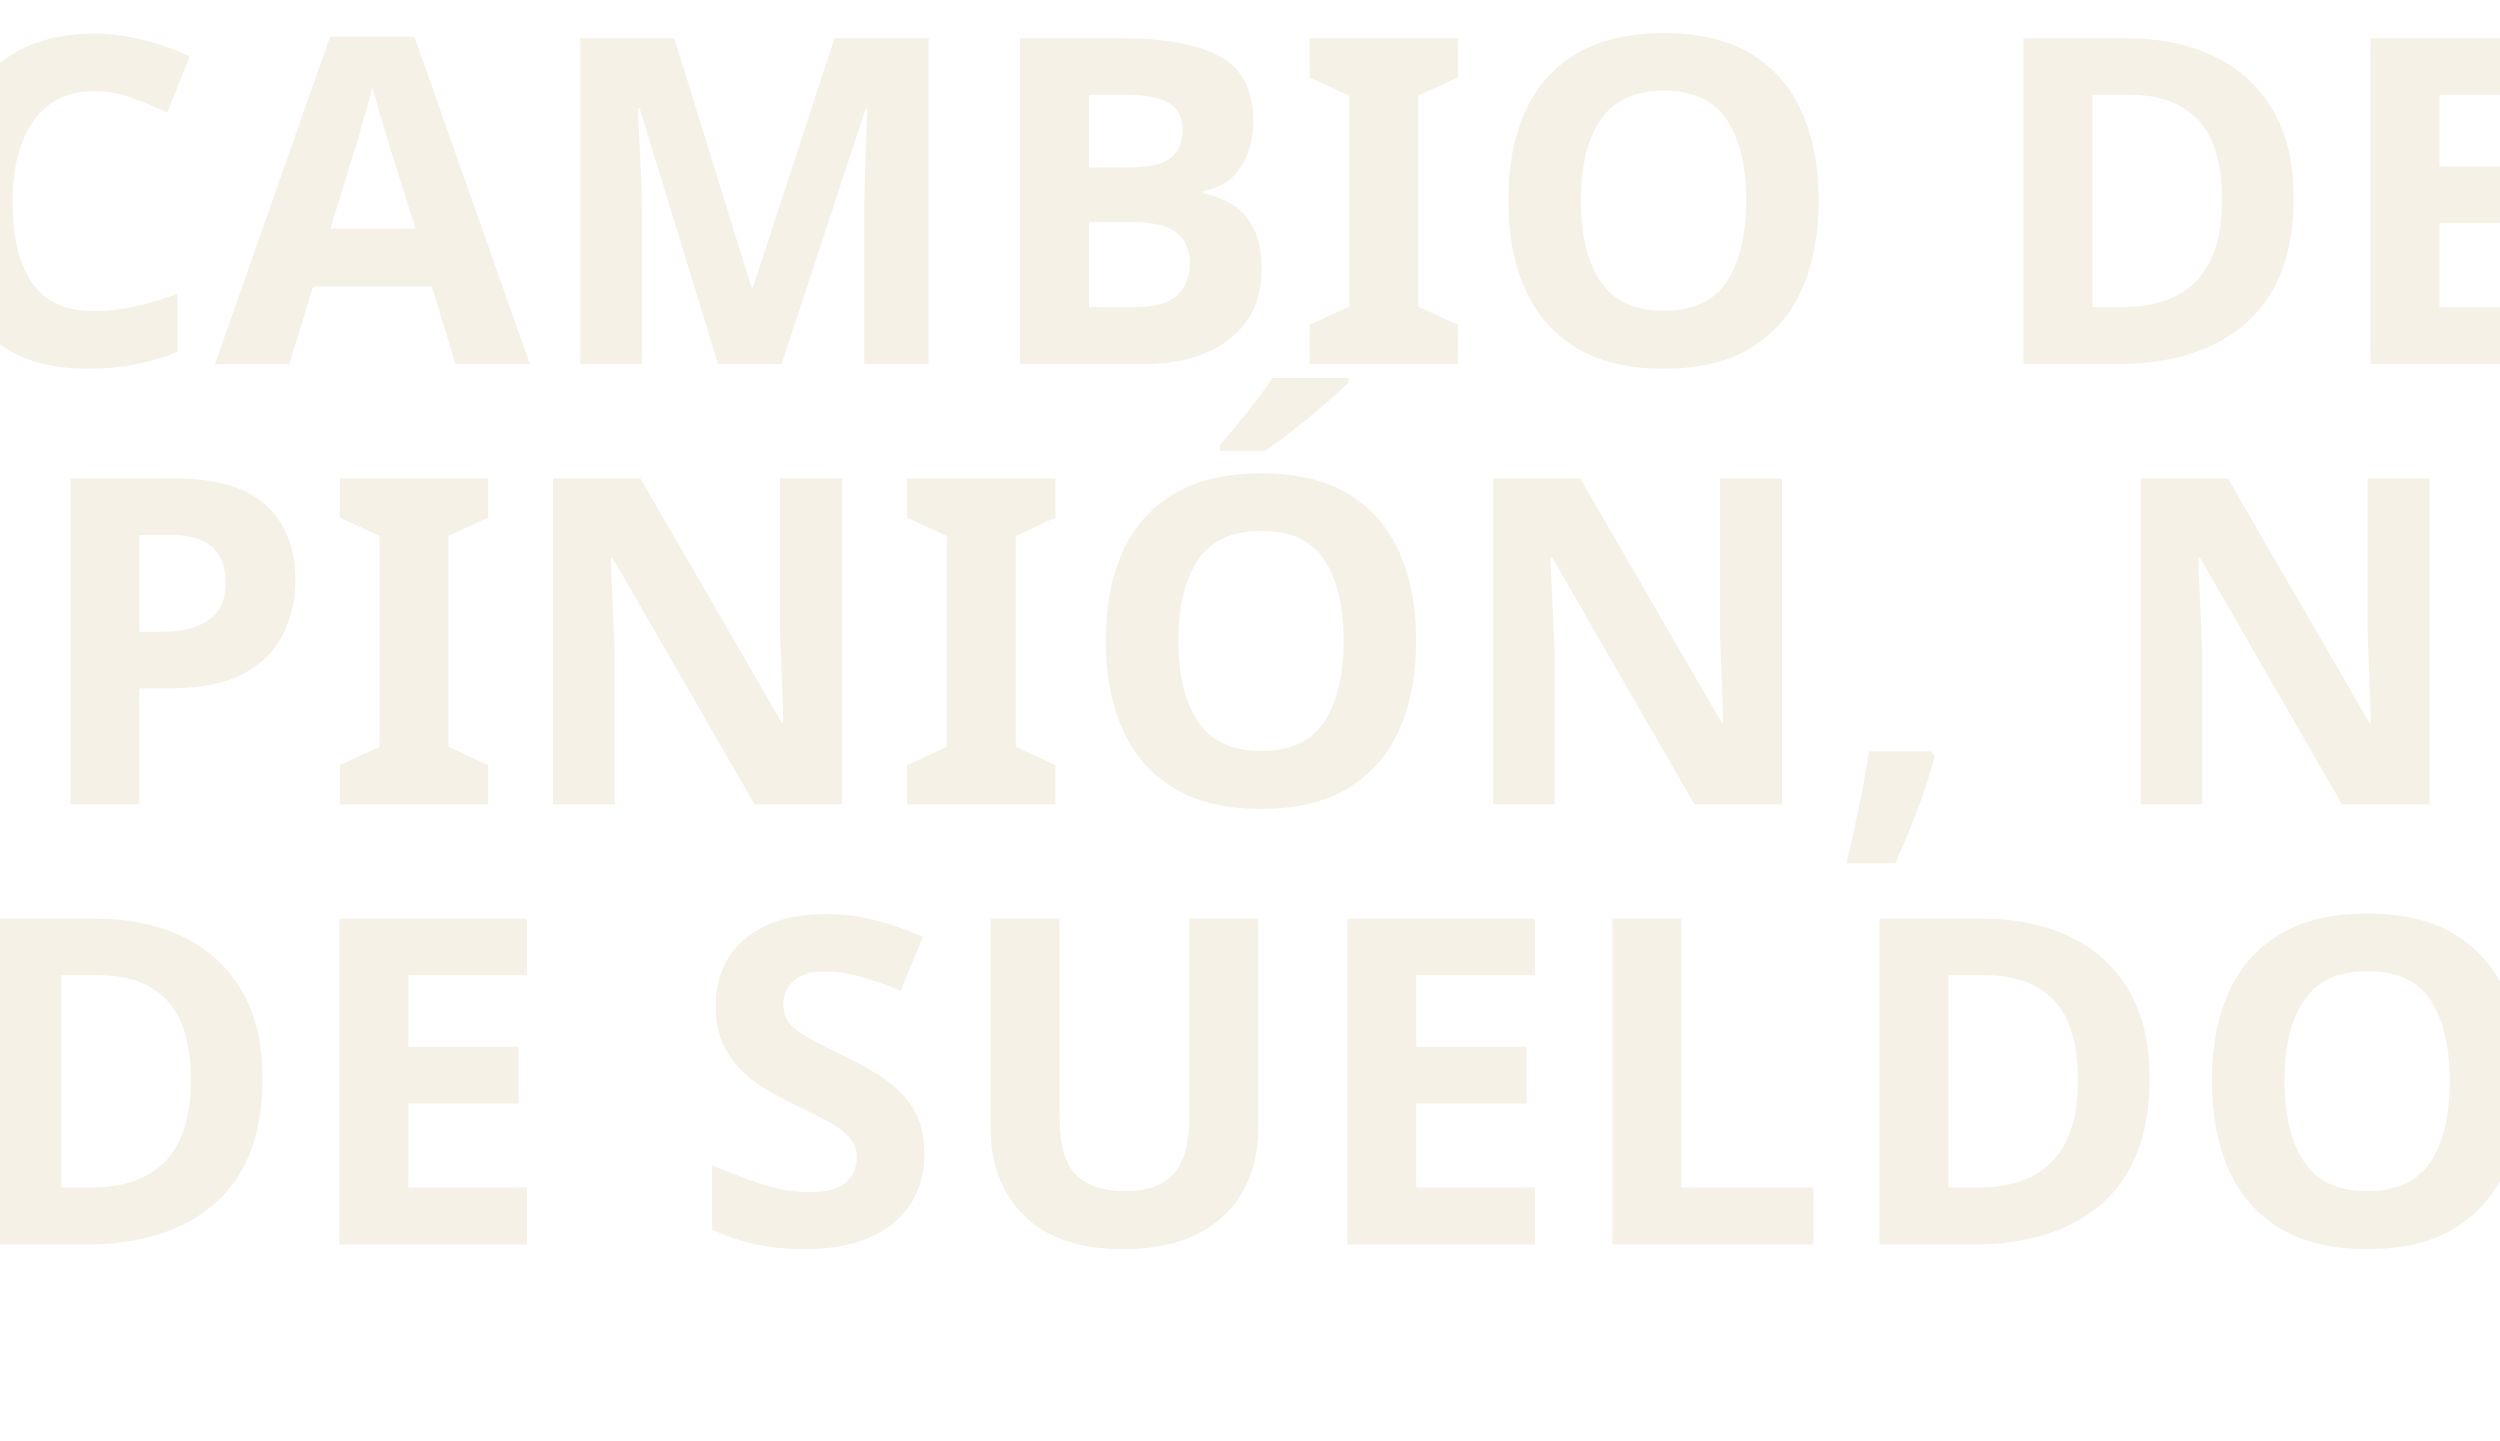
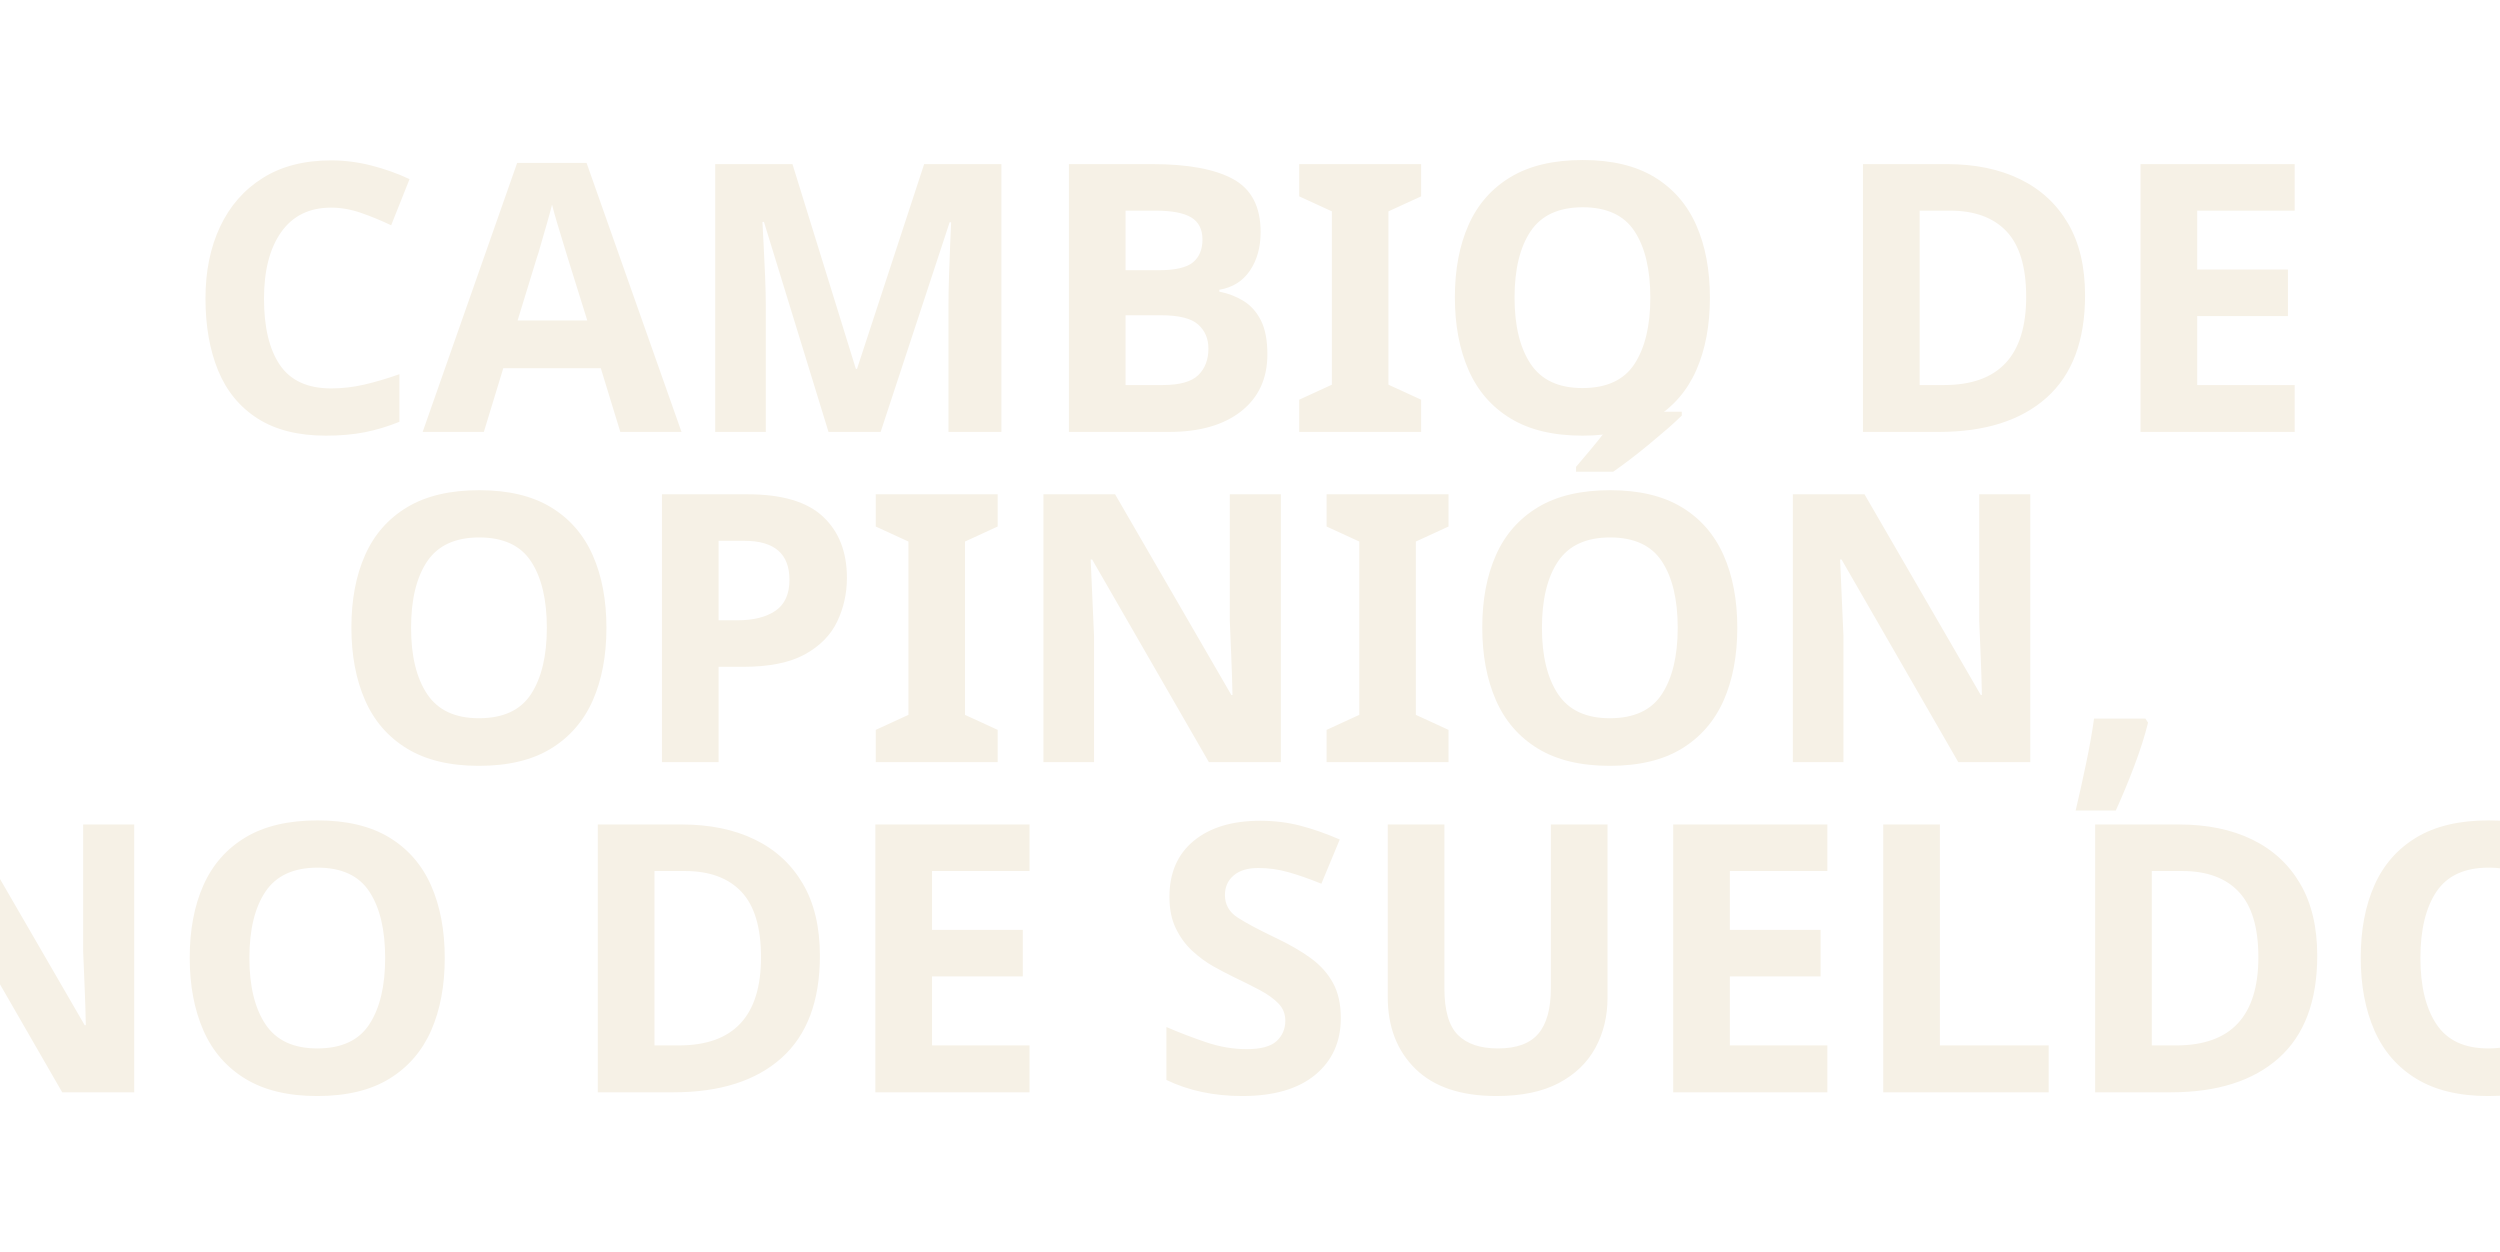
- <svg xmlns="http://www.w3.org/2000/svg" viewBox="0 0 460 265">
-   <text x="230" y="67" text-anchor="middle" fill="#F6F1E6" font-family="Barlow Condensed, Arial Narrow, sans-serif" font-weight="700" font-size="84" letter-spacing="1.7">CAMBIO DE</text>
-   <text x="230" y="148" text-anchor="middle" fill="#F6F1E6" font-family="Barlow Condensed, Arial Narrow, sans-serif" font-weight="700" font-size="84" letter-spacing="1.7">OPINIÓN, NO</text>
-   <text x="230" y="229" text-anchor="middle" fill="#F6F1E6" font-family="Barlow Condensed, Arial Narrow, sans-serif" font-weight="700" font-size="84" letter-spacing="1.7">DE SUELDO</text>
+ <svg xmlns="http://www.w3.org/2000/svg" viewBox="280.0 165.9 439.9 220.2">
+   <text x="500" y="241.9" text-anchor="middle" fill="#F6F1E6" font-family="Barlow Condensed, Arial Narrow, sans-serif" font-weight="700" font-size="66.0">CAMBIO DE</text>
+   <text x="500" y="300.0" text-anchor="middle" fill="#F6F1E6" font-family="Barlow Condensed, Arial Narrow, sans-serif" font-weight="700" font-size="66.0">OPINIÓN,</text>
+   <text x="500" y="358.1" text-anchor="middle" fill="#F6F1E6" font-family="Barlow Condensed, Arial Narrow, sans-serif" font-weight="700" font-size="66.0">NO DE SUELDO</text>
</svg>
